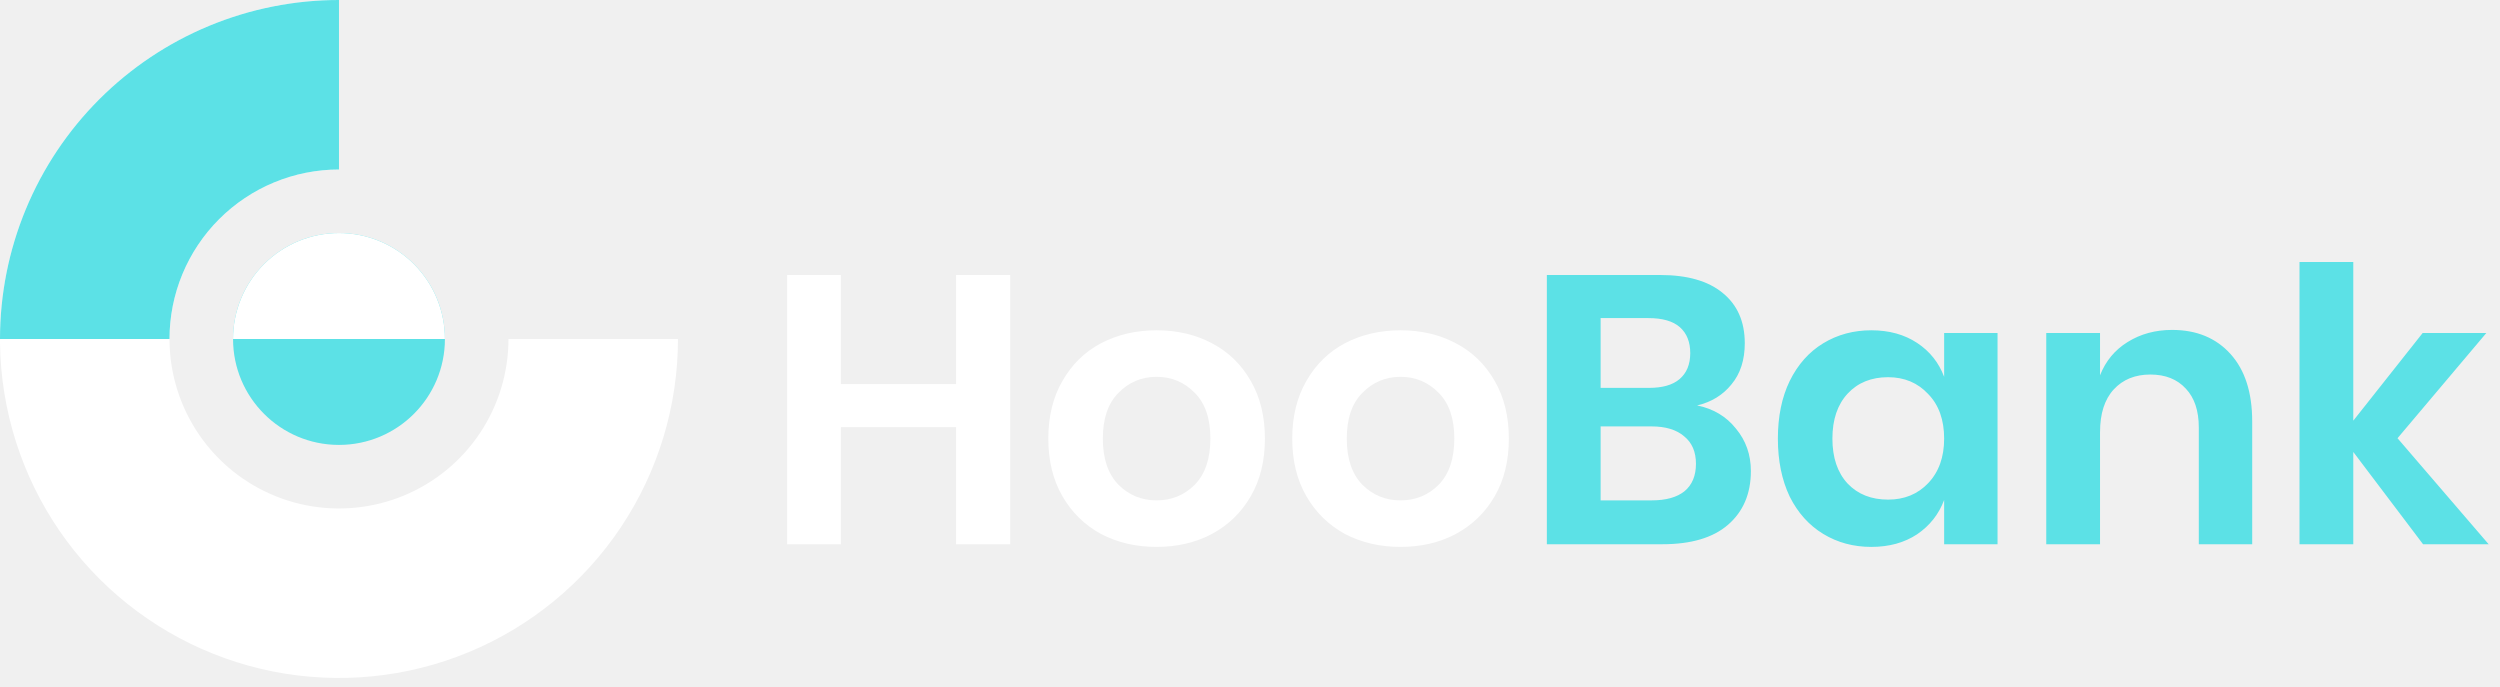
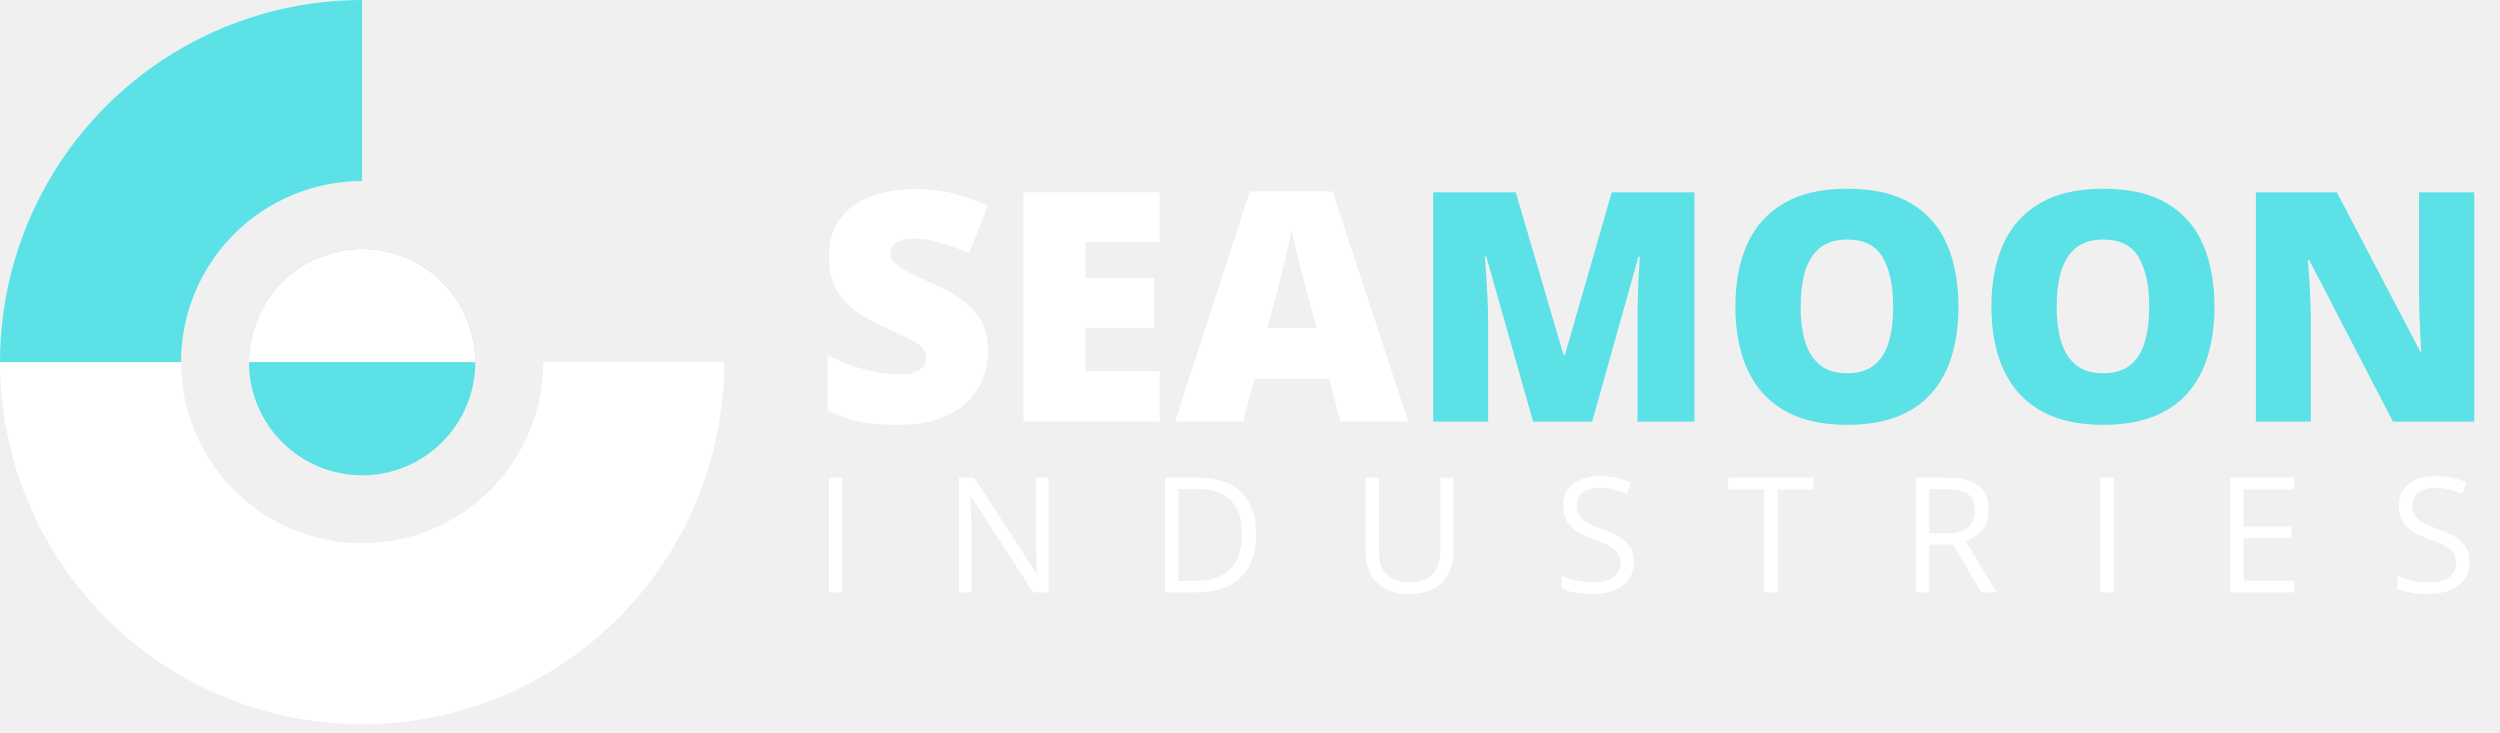
- <svg xmlns="http://www.w3.org/2000/svg" width="266" height="73" viewBox="0 0 266 73" fill="none">
-   <path d="M107.487 29.26V57.907H101.725V45.45H89.471V57.907H83.749V29.26H89.471V40.865H101.725V29.26H107.487ZM123.063 35.143C125.255 35.143 127.216 35.603 128.947 36.523C130.705 37.443 132.085 38.782 133.086 40.54C134.087 42.271 134.587 44.314 134.587 46.667C134.587 49.02 134.087 51.063 133.086 52.794C132.085 54.525 130.705 55.864 128.947 56.811C127.216 57.731 125.255 58.191 123.063 58.191C120.872 58.191 118.898 57.731 117.139 56.811C115.408 55.864 114.042 54.525 113.041 52.794C112.04 51.063 111.54 49.02 111.54 46.667C111.54 44.314 112.04 42.271 113.041 40.54C114.042 38.782 115.408 37.443 117.139 36.523C118.898 35.603 120.872 35.143 123.063 35.143ZM123.063 40.094C121.467 40.094 120.115 40.662 119.006 41.798C117.897 42.907 117.342 44.53 117.342 46.667C117.342 48.804 117.897 50.441 119.006 51.577C120.115 52.686 121.467 53.24 123.063 53.24C124.659 53.24 126.012 52.686 127.121 51.577C128.23 50.441 128.785 48.804 128.785 46.667C128.785 44.53 128.23 42.907 127.121 41.798C126.012 40.662 124.659 40.094 123.063 40.094ZM149.018 35.143C151.209 35.143 153.17 35.603 154.901 36.523C156.66 37.443 158.039 38.782 159.04 40.54C160.041 42.271 160.542 44.314 160.542 46.667C160.542 49.02 160.041 51.063 159.04 52.794C158.039 54.525 156.66 55.864 154.901 56.811C153.17 57.731 151.209 58.191 149.018 58.191C146.827 58.191 144.852 57.731 143.094 56.811C141.363 55.864 139.996 54.525 138.996 52.794C137.995 51.063 137.494 49.02 137.494 46.667C137.494 44.314 137.995 42.271 138.996 40.54C139.996 38.782 141.363 37.443 143.094 36.523C144.852 35.603 146.827 35.143 149.018 35.143ZM149.018 40.094C147.422 40.094 146.069 40.662 144.96 41.798C143.851 42.907 143.297 44.53 143.297 46.667C143.297 48.804 143.851 50.441 144.96 51.577C146.069 52.686 147.422 53.24 149.018 53.24C150.614 53.24 151.966 52.686 153.076 51.577C154.185 50.441 154.739 48.804 154.739 46.667C154.739 44.53 154.185 42.907 153.076 41.798C151.966 40.662 150.614 40.094 149.018 40.094Z" fill="white" />
-   <path d="M180.572 43.137C182.303 43.489 183.683 44.314 184.711 45.612C185.766 46.883 186.293 48.385 186.293 50.116C186.293 52.524 185.482 54.431 183.859 55.837C182.263 57.217 179.936 57.907 176.88 57.907H164.585V29.26H176.636C179.531 29.26 181.749 29.896 183.291 31.167C184.86 32.438 185.644 34.224 185.644 36.523C185.644 38.308 185.171 39.769 184.224 40.905C183.304 42.041 182.087 42.785 180.572 43.137ZM170.306 41.27H175.459C176.893 41.27 177.975 40.959 178.706 40.337C179.463 39.688 179.842 38.768 179.842 37.578C179.842 36.388 179.476 35.468 178.746 34.819C178.016 34.17 176.893 33.845 175.378 33.845H170.306V41.27ZM175.743 53.24C177.258 53.24 178.421 52.916 179.233 52.267C180.045 51.59 180.45 50.617 180.45 49.345C180.45 48.074 180.031 47.1 179.192 46.424C178.381 45.72 177.218 45.369 175.703 45.369H170.306V53.24H175.743ZM199.107 35.143C201 35.143 202.623 35.59 203.976 36.483C205.329 37.375 206.289 38.579 206.857 40.094V35.428H212.538V57.907H206.857V53.2C206.289 54.715 205.329 55.932 203.976 56.852C202.623 57.744 201 58.191 199.107 58.191C197.213 58.191 195.509 57.731 193.994 56.811C192.479 55.892 191.289 54.566 190.423 52.835C189.585 51.076 189.166 49.02 189.166 46.667C189.166 44.314 189.585 42.271 190.423 40.54C191.289 38.782 192.479 37.443 193.994 36.523C195.509 35.603 197.213 35.143 199.107 35.143ZM200.892 40.134C199.107 40.134 197.673 40.716 196.591 41.879C195.509 43.042 194.968 44.638 194.968 46.667C194.968 48.696 195.509 50.292 196.591 51.455C197.673 52.591 199.107 53.159 200.892 53.159C202.623 53.159 204.044 52.578 205.153 51.414C206.289 50.224 206.857 48.642 206.857 46.667C206.857 44.665 206.289 43.083 205.153 41.92C204.044 40.729 202.623 40.134 200.892 40.134ZM231.113 35.103C233.709 35.103 235.779 35.955 237.321 37.659C238.863 39.363 239.634 41.757 239.634 44.841V57.907H233.953V45.49C233.953 43.705 233.493 42.325 232.573 41.352C231.654 40.351 230.396 39.85 228.8 39.85C227.177 39.85 225.878 40.378 224.904 41.433C223.931 42.488 223.444 44.003 223.444 45.977V57.907H217.722V35.428H223.444V39.931C224.039 38.417 225.013 37.24 226.365 36.401C227.745 35.536 229.327 35.103 231.113 35.103ZM257.814 57.907L250.389 48.087V57.907H244.668V27.88H250.389V44.76L257.774 35.428H264.55L255.096 46.627L264.793 57.907H257.814Z" fill="#5CE1E6" />
-   <path d="M36.068 0C28.934 -8.50666e-08 21.961 2.115 16.03 6.079C10.098 10.042 5.475 15.675 2.745 22.265C0.016 28.856 -0.699 36.108 0.693 43.104C2.085 50.101 5.52 56.527 10.564 61.572C15.608 66.616 22.035 70.051 29.031 71.443C36.028 72.834 43.28 72.12 49.87 69.39C56.461 66.66 62.094 62.037 66.057 56.106C70.02 50.175 72.136 43.201 72.136 36.068L54.102 36.068C54.102 39.635 53.044 43.121 51.062 46.087C49.081 49.053 46.264 51.364 42.969 52.729C39.674 54.094 36.048 54.451 32.55 53.755C29.051 53.059 25.838 51.342 23.316 48.82C20.794 46.298 19.076 43.084 18.38 39.586C17.685 36.088 18.042 32.462 19.407 29.166C20.772 25.871 23.083 23.055 26.049 21.073C29.014 19.092 32.501 18.034 36.068 18.034L36.068 0Z" fill="white" />
-   <path d="M36.068 0C31.331 -5.64821e-08 26.641 0.933 22.265 2.745C17.889 4.558 13.913 7.215 10.564 10.564C7.215 13.913 4.558 17.889 2.745 22.265C0.933 26.641 -7.1519e-07 31.331 0 36.068L18.034 36.068C18.034 33.7 18.5 31.355 19.407 29.166C20.313 26.979 21.641 24.991 23.316 23.316C24.991 21.641 26.979 20.313 29.166 19.407C31.355 18.5 33.7 18.034 36.068 18.034L36.068 0Z" fill="#5CE1E6" />
-   <circle cx="36.068" cy="36.068" r="11.271" fill="#5CE1E6" />
-   <path d="M47.339 36.068C47.339 34.588 47.047 33.122 46.481 31.755C45.915 30.387 45.084 29.145 44.038 28.098C42.991 27.051 41.749 26.221 40.381 25.655C39.014 25.088 37.548 24.797 36.068 24.797C34.588 24.797 33.122 25.088 31.755 25.655C30.387 26.221 29.145 27.051 28.098 28.098C27.051 29.145 26.221 30.387 25.655 31.755C25.088 33.122 24.797 34.588 24.797 36.068L36.068 36.068H47.339Z" fill="white" />
+ <svg xmlns="http://www.w3.org/2000/svg" width="249" height="73" viewBox="0 0 249 73" fill="none">
+   <path d="M36.068 0C28.934 -8.50666e-08 21.961 2.115 16.03 6.079C10.098 10.042 5.475 15.675 2.746 22.265C0.016 28.856 -0.699 36.108 0.693 43.104C2.085 50.101 5.52 56.527 10.564 61.572C15.608 66.616 22.035 70.051 29.031 71.443C36.028 72.834 43.28 72.12 49.87 69.39C56.461 66.66 62.094 62.037 66.057 56.106C70.02 50.175 72.136 43.201 72.136 36.068H54.102C54.102 39.635 53.044 43.121 51.062 46.087C49.081 49.053 46.264 51.364 42.969 52.729C39.674 54.094 36.048 54.451 32.55 53.755C29.051 53.059 25.838 51.342 23.316 48.82C20.794 46.298 19.076 43.084 18.38 39.586C17.685 36.088 18.042 32.462 19.407 29.166C20.772 25.871 23.083 23.055 26.049 21.073C29.014 19.092 32.501 18.034 36.068 18.034V0Z" fill="white" />
+   <path d="M36.068 0C31.331 -5.64821e-08 26.641 0.933 22.265 2.745C17.889 4.558 13.913 7.215 10.564 10.564C7.215 13.913 4.558 17.889 2.745 22.265C0.933 26.641 -7.1519e-07 31.331 0 36.068H18.034C18.034 33.7 18.5 31.355 19.407 29.166C20.313 26.979 21.641 24.991 23.316 23.316C24.991 21.641 26.979 20.313 29.166 19.407C31.355 18.5 33.7 18.034 36.068 18.034V0Z" fill="#5CE1E6" />
+   <path d="M36.068 47.339C42.293 47.339 47.339 42.293 47.339 36.068C47.339 29.843 42.293 24.797 36.068 24.797C29.843 24.797 24.797 29.843 24.797 36.068C24.797 42.293 29.843 47.339 36.068 47.339Z" fill="#5CE1E6" />
+   <path d="M47.339 36.068C47.339 34.588 47.047 33.122 46.481 31.755C45.915 30.387 45.084 29.145 44.038 28.098C42.991 27.051 41.749 26.221 40.381 25.655C39.014 25.088 37.548 24.797 36.068 24.797C34.588 24.797 33.122 25.088 31.755 25.655C30.387 26.221 29.145 27.051 28.098 28.098C27.051 29.145 26.221 30.387 25.655 31.755C25.088 33.122 24.797 34.588 24.797 36.068H36.068H47.339Z" fill="white" />
+   <path d="M98.406 35.062C98.406 36.302 98.094 37.479 97.469 38.594C96.844 39.698 95.87 40.594 94.547 41.281C93.234 41.969 91.537 42.312 89.453 42.312C88.412 42.312 87.495 42.266 86.703 42.172C85.922 42.078 85.193 41.927 84.516 41.719C83.838 41.5 83.135 41.219 82.406 40.875V35.375C83.646 36 84.896 36.479 86.156 36.812C87.417 37.135 88.557 37.297 89.578 37.297C90.193 37.297 90.693 37.224 91.078 37.078C91.474 36.932 91.766 36.734 91.953 36.484C92.141 36.224 92.234 35.927 92.234 35.594C92.234 35.198 92.094 34.865 91.812 34.594C91.542 34.312 91.104 34.021 90.5 33.719C89.896 33.417 89.099 33.042 88.109 32.594C87.266 32.198 86.5 31.792 85.812 31.375C85.135 30.958 84.552 30.484 84.062 29.953C83.583 29.412 83.213 28.781 82.953 28.062C82.693 27.344 82.562 26.495 82.562 25.516C82.562 24.047 82.922 22.818 83.641 21.828C84.37 20.828 85.38 20.078 86.672 19.578C87.974 19.078 89.474 18.828 91.172 18.828C92.662 18.828 94 18.995 95.188 19.328C96.385 19.662 97.458 20.042 98.406 20.469L96.516 25.234C95.537 24.787 94.573 24.432 93.625 24.172C92.677 23.901 91.797 23.766 90.984 23.766C90.453 23.766 90.016 23.833 89.672 23.969C89.338 24.094 89.088 24.266 88.922 24.484C88.766 24.703 88.688 24.953 88.688 25.234C88.688 25.588 88.823 25.906 89.094 26.188C89.375 26.469 89.838 26.776 90.484 27.109C91.141 27.432 92.031 27.854 93.156 28.375C94.271 28.875 95.219 29.417 96 30C96.781 30.573 97.375 31.266 97.781 32.078C98.198 32.88 98.406 33.875 98.406 35.062ZM115.5 42H101.938V19.156H115.5V24.109H108.109V27.703H114.953V32.656H108.109V36.969H115.5V42ZM133.516 42L132.391 37.719H124.969L123.812 42H117.031L124.484 19.062H132.719L140.266 42H133.516ZM131.109 32.656L130.125 28.906C130.021 28.5 129.87 27.922 129.672 27.172C129.474 26.412 129.276 25.63 129.078 24.828C128.891 24.016 128.745 23.349 128.641 22.828C128.547 23.349 128.411 23.995 128.234 24.766C128.068 25.526 127.891 26.281 127.703 27.031C127.526 27.781 127.37 28.406 127.234 28.906L126.25 32.656H131.109Z" fill="white" />
+   <path d="M152.703 42L148.031 25.547H147.891C147.932 25.974 147.974 26.552 148.016 27.281C148.068 28.01 148.115 28.797 148.156 29.641C148.198 30.484 148.219 31.297 148.219 32.078V42H142.75V19.156H150.969L155.734 35.375H155.859L160.531 19.156H168.766V42H163.094V31.984C163.094 31.266 163.104 30.495 163.125 29.672C163.156 28.838 163.188 28.057 163.219 27.328C163.26 26.588 163.297 26.005 163.328 25.578H163.188L158.578 42H152.703ZM195.062 30.547C195.062 32.307 194.849 33.911 194.422 35.359C194.005 36.797 193.349 38.036 192.453 39.078C191.557 40.12 190.406 40.922 189 41.484C187.594 42.036 185.911 42.312 183.953 42.312C182.036 42.312 180.375 42.036 178.969 41.484C177.573 40.922 176.422 40.125 175.516 39.094C174.609 38.052 173.938 36.807 173.5 35.359C173.062 33.911 172.844 32.297 172.844 30.516C172.844 28.141 173.234 26.078 174.016 24.328C174.807 22.568 176.026 21.208 177.672 20.25C179.318 19.281 181.422 18.797 183.984 18.797C186.589 18.797 188.703 19.281 190.328 20.25C191.964 21.219 193.161 22.583 193.922 24.344C194.682 26.104 195.062 28.172 195.062 30.547ZM179.344 30.547C179.344 31.922 179.5 33.104 179.812 34.094C180.125 35.083 180.62 35.844 181.297 36.375C181.974 36.906 182.859 37.172 183.953 37.172C185.089 37.172 185.99 36.906 186.656 36.375C187.333 35.844 187.818 35.083 188.109 34.094C188.411 33.104 188.562 31.922 188.562 30.547C188.562 28.484 188.219 26.854 187.531 25.656C186.844 24.458 185.661 23.859 183.984 23.859C182.87 23.859 181.969 24.13 181.281 24.672C180.604 25.213 180.109 25.984 179.797 26.984C179.495 27.984 179.344 29.172 179.344 30.547ZM220.562 30.547C220.562 32.307 220.349 33.911 219.922 35.359C219.505 36.797 218.849 38.036 217.953 39.078C217.057 40.12 215.906 40.922 214.5 41.484C213.094 42.036 211.411 42.312 209.453 42.312C207.536 42.312 205.875 42.036 204.469 41.484C203.073 40.922 201.922 40.125 201.016 39.094C200.109 38.052 199.438 36.807 199 35.359C198.562 33.911 198.344 32.297 198.344 30.516C198.344 28.141 198.734 26.078 199.516 24.328C200.307 22.568 201.526 21.208 203.172 20.25C204.818 19.281 206.922 18.797 209.484 18.797C212.089 18.797 214.203 19.281 215.828 20.25C217.464 21.219 218.661 22.583 219.422 24.344C220.182 26.104 220.562 28.172 220.562 30.547ZM204.844 30.547C204.844 31.922 205 33.104 205.312 34.094C205.625 35.083 206.12 35.844 206.797 36.375C207.474 36.906 208.359 37.172 209.453 37.172C210.589 37.172 211.49 36.906 212.156 36.375C212.833 35.844 213.318 35.083 213.609 34.094C213.911 33.104 214.062 31.922 214.062 30.547C214.062 28.484 213.719 26.854 213.031 25.656C212.344 24.458 211.161 23.859 209.484 23.859C208.37 23.859 207.469 24.13 206.781 24.672C206.104 25.213 205.609 25.984 205.297 26.984C204.995 27.984 204.844 29.172 204.844 30.547ZM246.438 42H238.344L230 25.906H229.859C229.911 26.396 229.958 26.984 230 27.672C230.042 28.359 230.078 29.062 230.109 29.781C230.141 30.49 230.156 31.13 230.156 31.703V42H224.688V19.156H232.75L241.062 35.031H241.156C241.125 34.531 241.094 33.953 241.062 33.297C241.031 32.63 241 31.958 240.969 31.281C240.948 30.604 240.938 30.005 240.938 29.484V19.156H246.438V42Z" fill="#5CE1E6" />
+   <path d="M82.562 59V47.578H83.891V59H82.562ZM104.441 59H102.91L96.683 49.406H96.621C96.636 49.661 96.654 49.953 96.675 50.281C96.696 50.604 96.712 50.95 96.722 51.32C96.738 51.685 96.746 52.057 96.746 52.438V59H95.511V47.578H97.035L103.238 57.141H103.292C103.282 56.958 103.269 56.7 103.253 56.367C103.238 56.029 103.222 55.667 103.207 55.281C103.196 54.891 103.191 54.529 103.191 54.195V47.578H104.441V59ZM125.108 53.18C125.108 54.466 124.874 55.542 124.405 56.406C123.937 57.266 123.257 57.914 122.366 58.352C121.481 58.784 120.405 59 119.14 59H116.038V47.578H119.483C120.645 47.578 121.645 47.792 122.483 48.219C123.322 48.641 123.968 49.268 124.421 50.102C124.879 50.93 125.108 51.956 125.108 53.18ZM123.71 53.227C123.71 52.2 123.538 51.354 123.194 50.688C122.856 50.021 122.356 49.526 121.694 49.203C121.038 48.875 120.233 48.711 119.28 48.711H117.366V57.859H118.983C120.556 57.859 121.736 57.471 122.522 56.695C123.314 55.919 123.71 54.763 123.71 53.227ZM144.768 47.578V54.969C144.768 55.776 144.604 56.495 144.276 57.125C143.953 57.755 143.463 58.253 142.807 58.617C142.151 58.977 141.328 59.156 140.338 59.156C138.927 59.156 137.851 58.773 137.112 58.008C136.377 57.242 136.01 56.219 136.01 54.938V47.578H137.346V54.977C137.346 55.945 137.601 56.693 138.112 57.219C138.627 57.745 139.396 58.008 140.417 58.008C141.114 58.008 141.685 57.883 142.127 57.633C142.575 57.378 142.906 57.023 143.12 56.57C143.338 56.112 143.448 55.583 143.448 54.984V47.578H144.768ZM162.725 55.961C162.725 56.638 162.555 57.216 162.217 57.695C161.884 58.169 161.415 58.531 160.811 58.781C160.206 59.031 159.496 59.156 158.678 59.156C158.246 59.156 157.837 59.135 157.451 59.094C157.066 59.052 156.712 58.992 156.389 58.914C156.066 58.836 155.782 58.74 155.537 58.625V57.352C155.928 57.513 156.404 57.664 156.967 57.805C157.529 57.94 158.118 58.008 158.732 58.008C159.305 58.008 159.79 57.932 160.186 57.781C160.581 57.625 160.881 57.404 161.084 57.117C161.292 56.825 161.397 56.477 161.397 56.07C161.397 55.68 161.311 55.354 161.139 55.094C160.967 54.828 160.68 54.589 160.279 54.375C159.884 54.156 159.342 53.925 158.654 53.68C158.17 53.508 157.743 53.32 157.373 53.117C157.003 52.909 156.693 52.675 156.443 52.414C156.193 52.154 156.003 51.852 155.873 51.508C155.748 51.164 155.686 50.771 155.686 50.328C155.686 49.719 155.839 49.198 156.147 48.766C156.459 48.328 156.889 47.995 157.436 47.766C157.988 47.531 158.621 47.414 159.334 47.414C159.943 47.414 160.506 47.471 161.022 47.586C161.542 47.7 162.019 47.854 162.451 48.047L162.037 49.188C161.626 49.016 161.188 48.872 160.725 48.758C160.266 48.643 159.792 48.586 159.303 48.586C158.813 48.586 158.399 48.659 158.061 48.805C157.727 48.945 157.472 49.146 157.295 49.406C157.118 49.667 157.029 49.977 157.029 50.336C157.029 50.737 157.113 51.07 157.279 51.336C157.451 51.602 157.722 51.839 158.092 52.047C158.467 52.25 158.962 52.464 159.576 52.688C160.248 52.932 160.818 53.193 161.287 53.469C161.756 53.74 162.113 54.073 162.357 54.469C162.602 54.859 162.725 55.357 162.725 55.961ZM177.048 59H175.712V48.75H172.119V47.578H180.627V48.75H177.048V59ZM193.919 47.578C194.857 47.578 195.63 47.695 196.239 47.93C196.854 48.159 197.312 48.51 197.614 48.984C197.916 49.458 198.067 50.062 198.067 50.797C198.067 51.401 197.958 51.906 197.739 52.312C197.521 52.714 197.234 53.039 196.88 53.289C196.526 53.539 196.148 53.732 195.747 53.867L198.88 59H197.333L194.536 54.234H192.161V59H190.833V47.578H193.919ZM193.841 48.727H192.161V53.109H193.974C194.906 53.109 195.591 52.919 196.028 52.539C196.471 52.159 196.692 51.599 196.692 50.859C196.692 50.083 196.458 49.534 195.989 49.211C195.526 48.888 194.81 48.727 193.841 48.727ZM209.188 59V47.578H210.516V59H209.188ZM228.496 59H222.137V47.578H228.496V48.75H223.465V52.445H228.207V53.602H223.465V57.828H228.496V59ZM245.953 55.961C245.953 56.638 245.784 57.216 245.445 57.695C245.112 58.169 244.643 58.531 244.039 58.781C243.435 59.031 242.724 59.156 241.906 59.156C241.474 59.156 241.065 59.135 240.679 59.094C240.294 59.052 239.94 58.992 239.617 58.914C239.294 58.836 239.01 58.74 238.765 58.625V57.352C239.156 57.513 239.632 57.664 240.195 57.805C240.757 57.94 241.346 58.008 241.961 58.008C242.534 58.008 243.018 57.932 243.414 57.781C243.81 57.625 244.109 57.404 244.312 57.117C244.521 56.825 244.625 56.477 244.625 56.07C244.625 55.68 244.539 55.354 244.367 55.094C244.195 54.828 243.909 54.589 243.507 54.375C243.112 54.156 242.57 53.925 241.882 53.68C241.398 53.508 240.971 53.32 240.601 53.117C240.231 52.909 239.922 52.675 239.672 52.414C239.422 52.154 239.231 51.852 239.101 51.508C238.976 51.164 238.914 50.771 238.914 50.328C238.914 49.719 239.067 49.198 239.375 48.766C239.687 48.328 240.117 47.995 240.664 47.766C241.216 47.531 241.849 47.414 242.562 47.414C243.172 47.414 243.734 47.471 244.25 47.586C244.771 47.7 245.247 47.854 245.679 48.047L245.265 49.188C244.854 49.016 244.416 48.872 243.953 48.758C243.494 48.643 243.021 48.586 242.531 48.586C242.041 48.586 241.627 48.659 241.289 48.805C240.955 48.945 240.7 49.146 240.523 49.406C240.346 49.667 240.257 49.977 240.257 50.336C240.257 50.737 240.341 51.07 240.507 51.336C240.679 51.602 240.95 51.839 241.32 52.047C241.695 52.25 242.19 52.464 242.804 52.688C243.476 52.932 244.047 53.193 244.515 53.469C244.984 53.74 245.341 54.073 245.586 54.469C245.83 54.859 245.953 55.357 245.953 55.961Z" fill="white" />
</svg>
